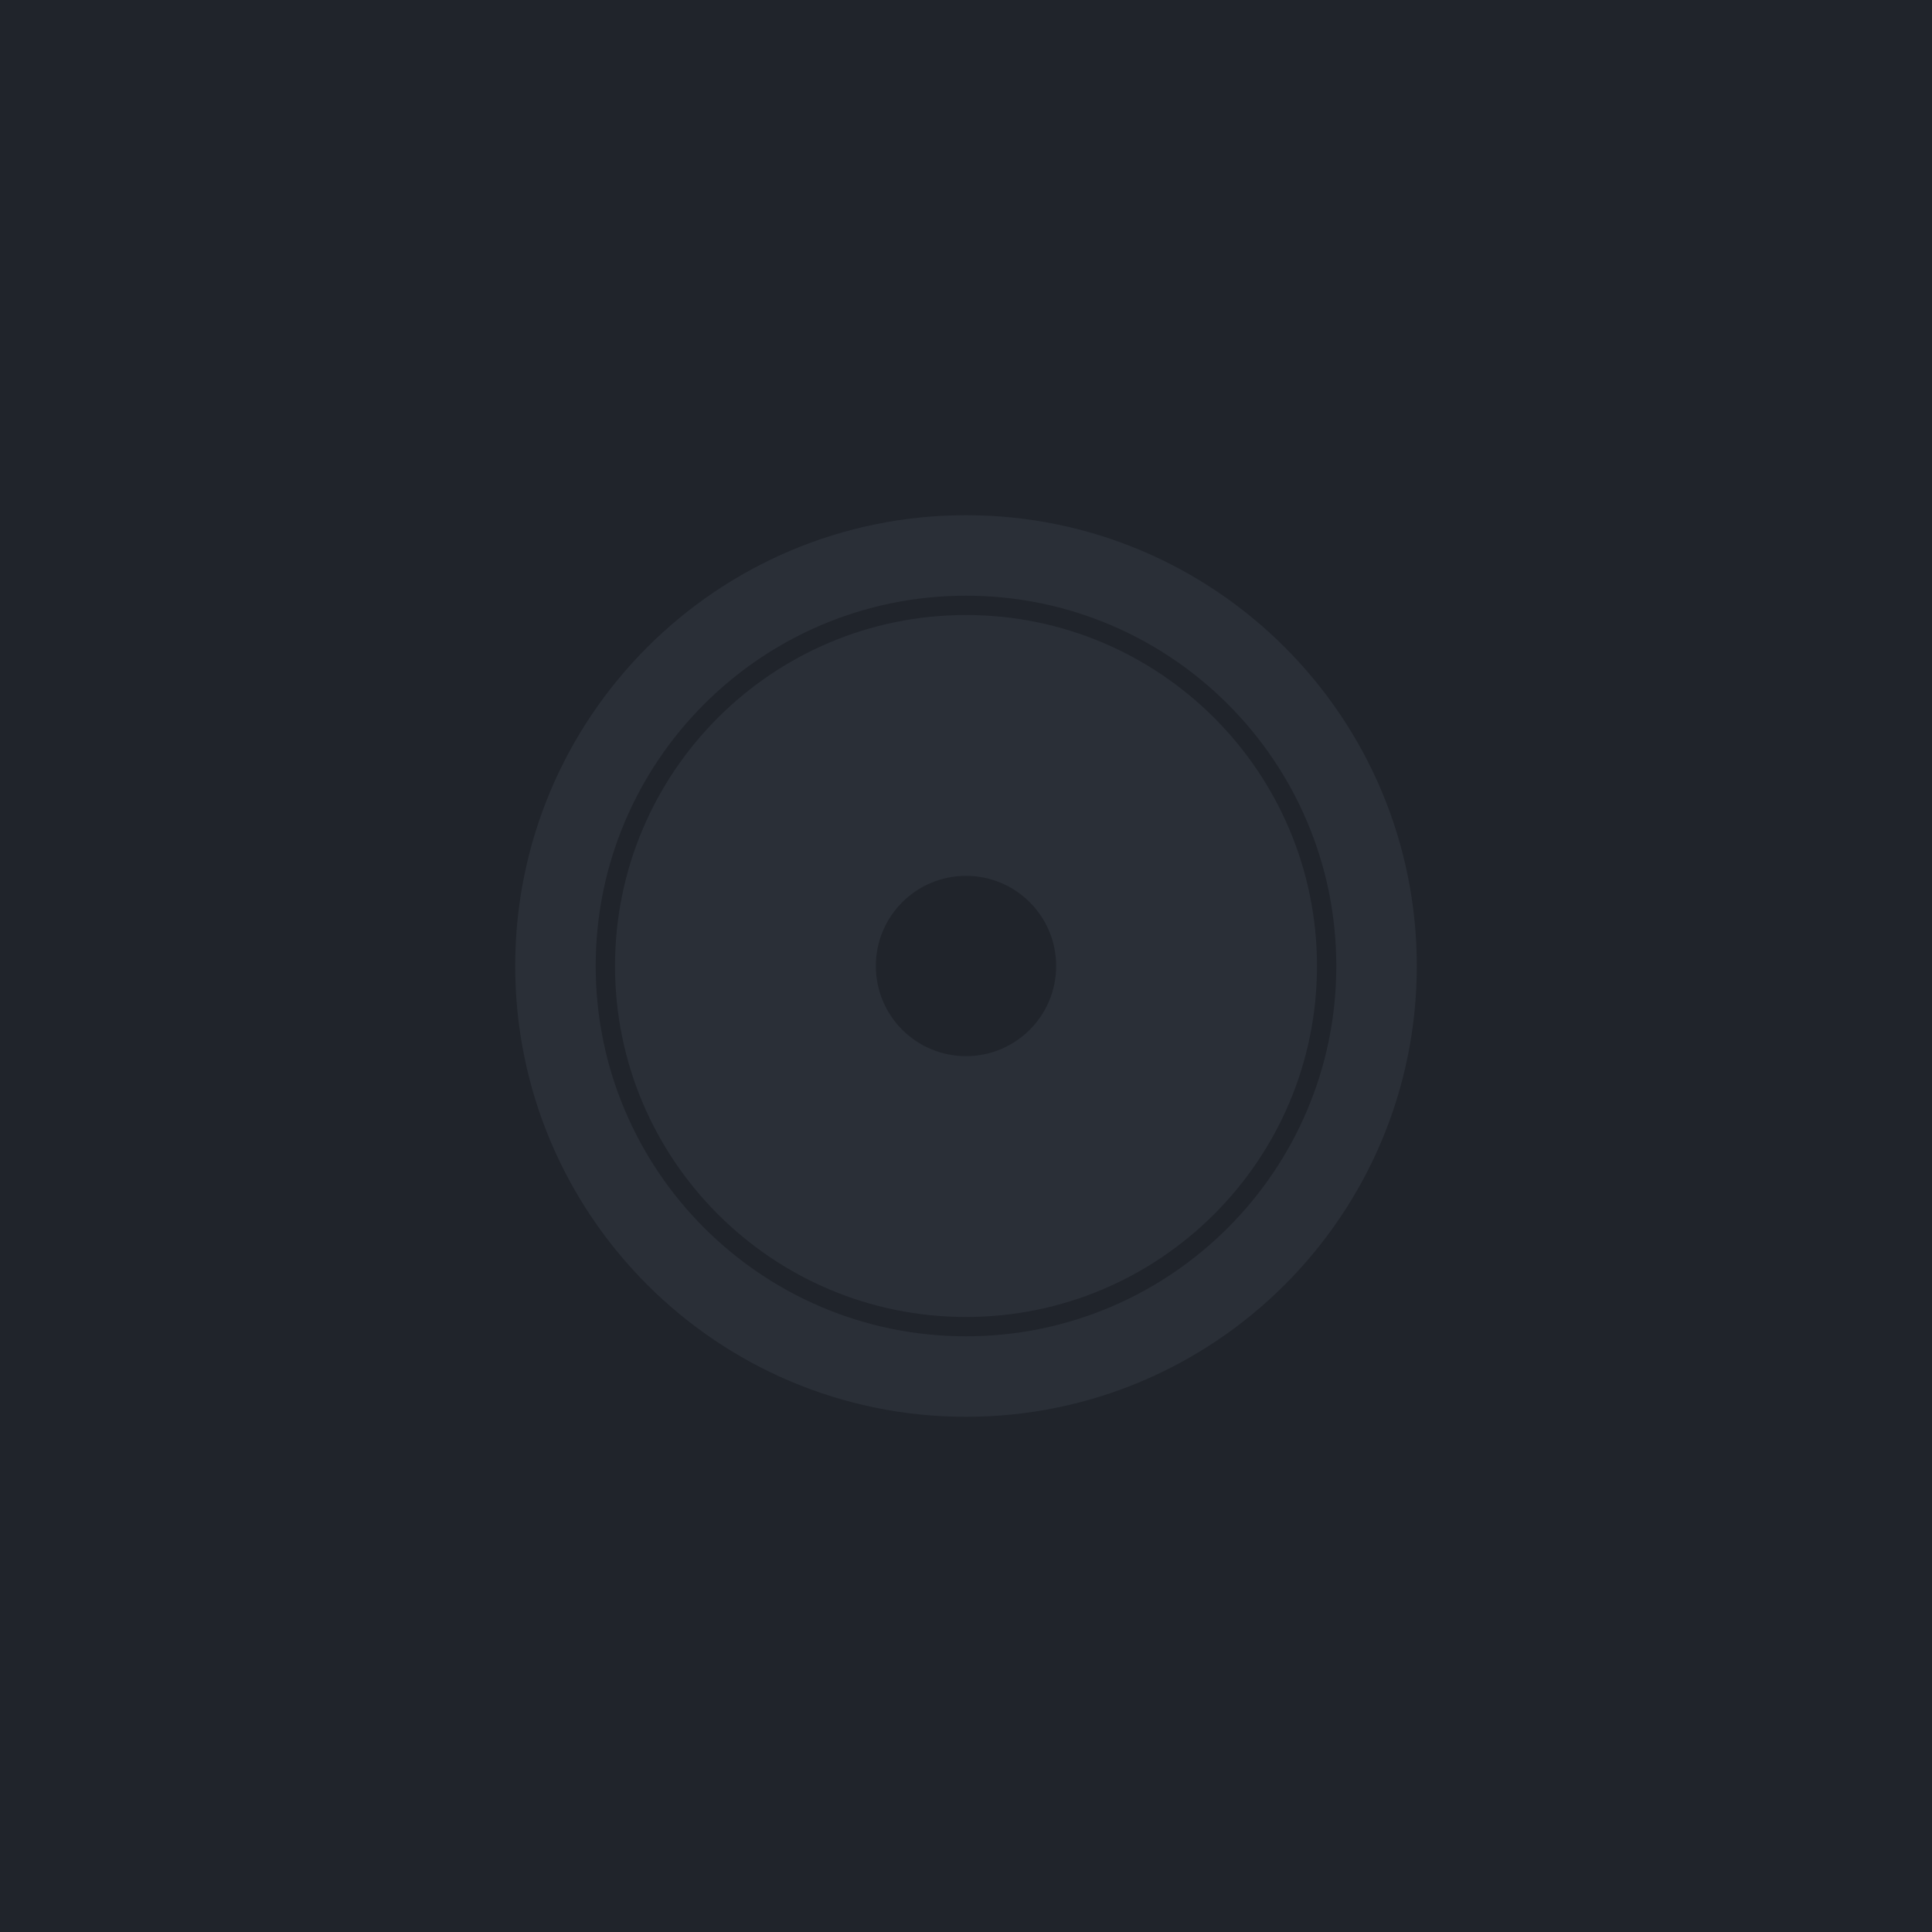
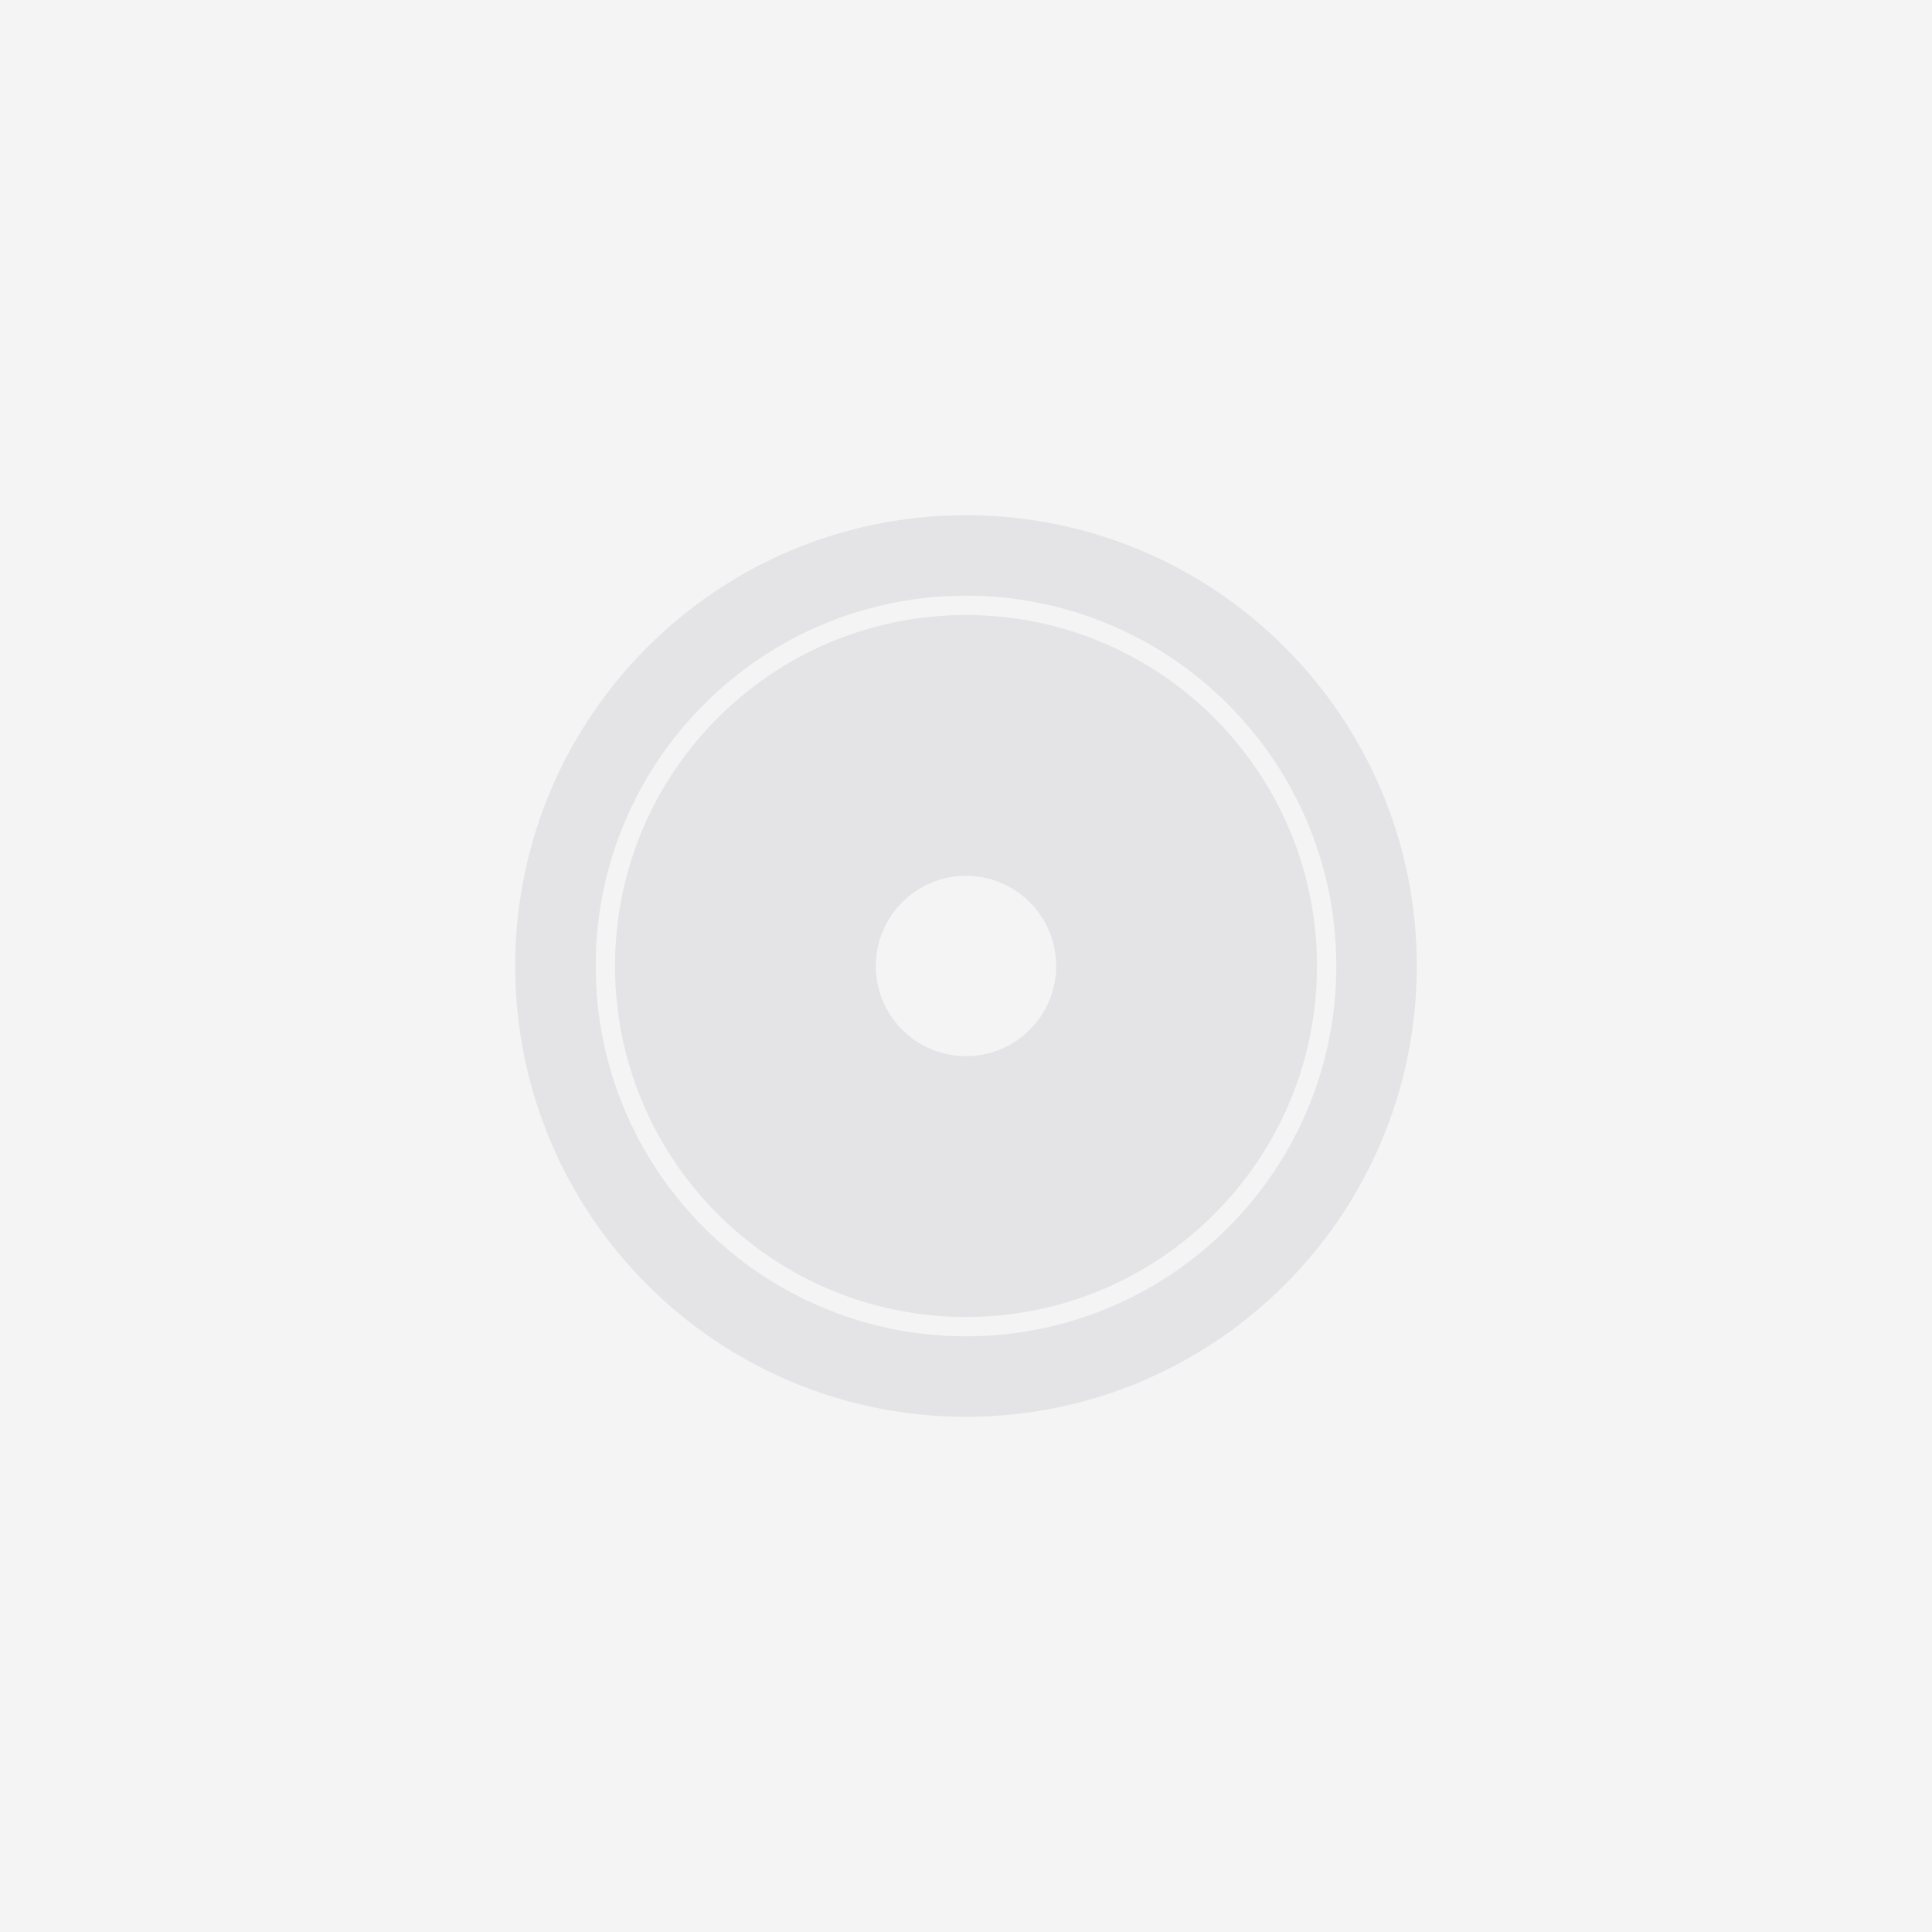
<svg xmlns="http://www.w3.org/2000/svg" viewBox="0 0 300 300">
-   <rect width="300" height="300" fill="#20242B" />
-   <circle cx="150" cy="150" r="70" fill="#2A2F37" />
-   <circle cx="150" cy="150" r="56" fill="none" stroke="#20242B" stroke-width="3" />
-   <circle cx="150" cy="150" r="14" fill="#20242B" />
+   <rect width="300" height="300" fill="#F4F4F5" />
+   <circle cx="150" cy="150" r="70" fill="#E4E4E7" />
+   <circle cx="150" cy="150" r="56" fill="none" stroke="#F4F4F5" stroke-width="3" />
+   <circle cx="150" cy="150" r="14" fill="#F4F4F5" />
</svg>
